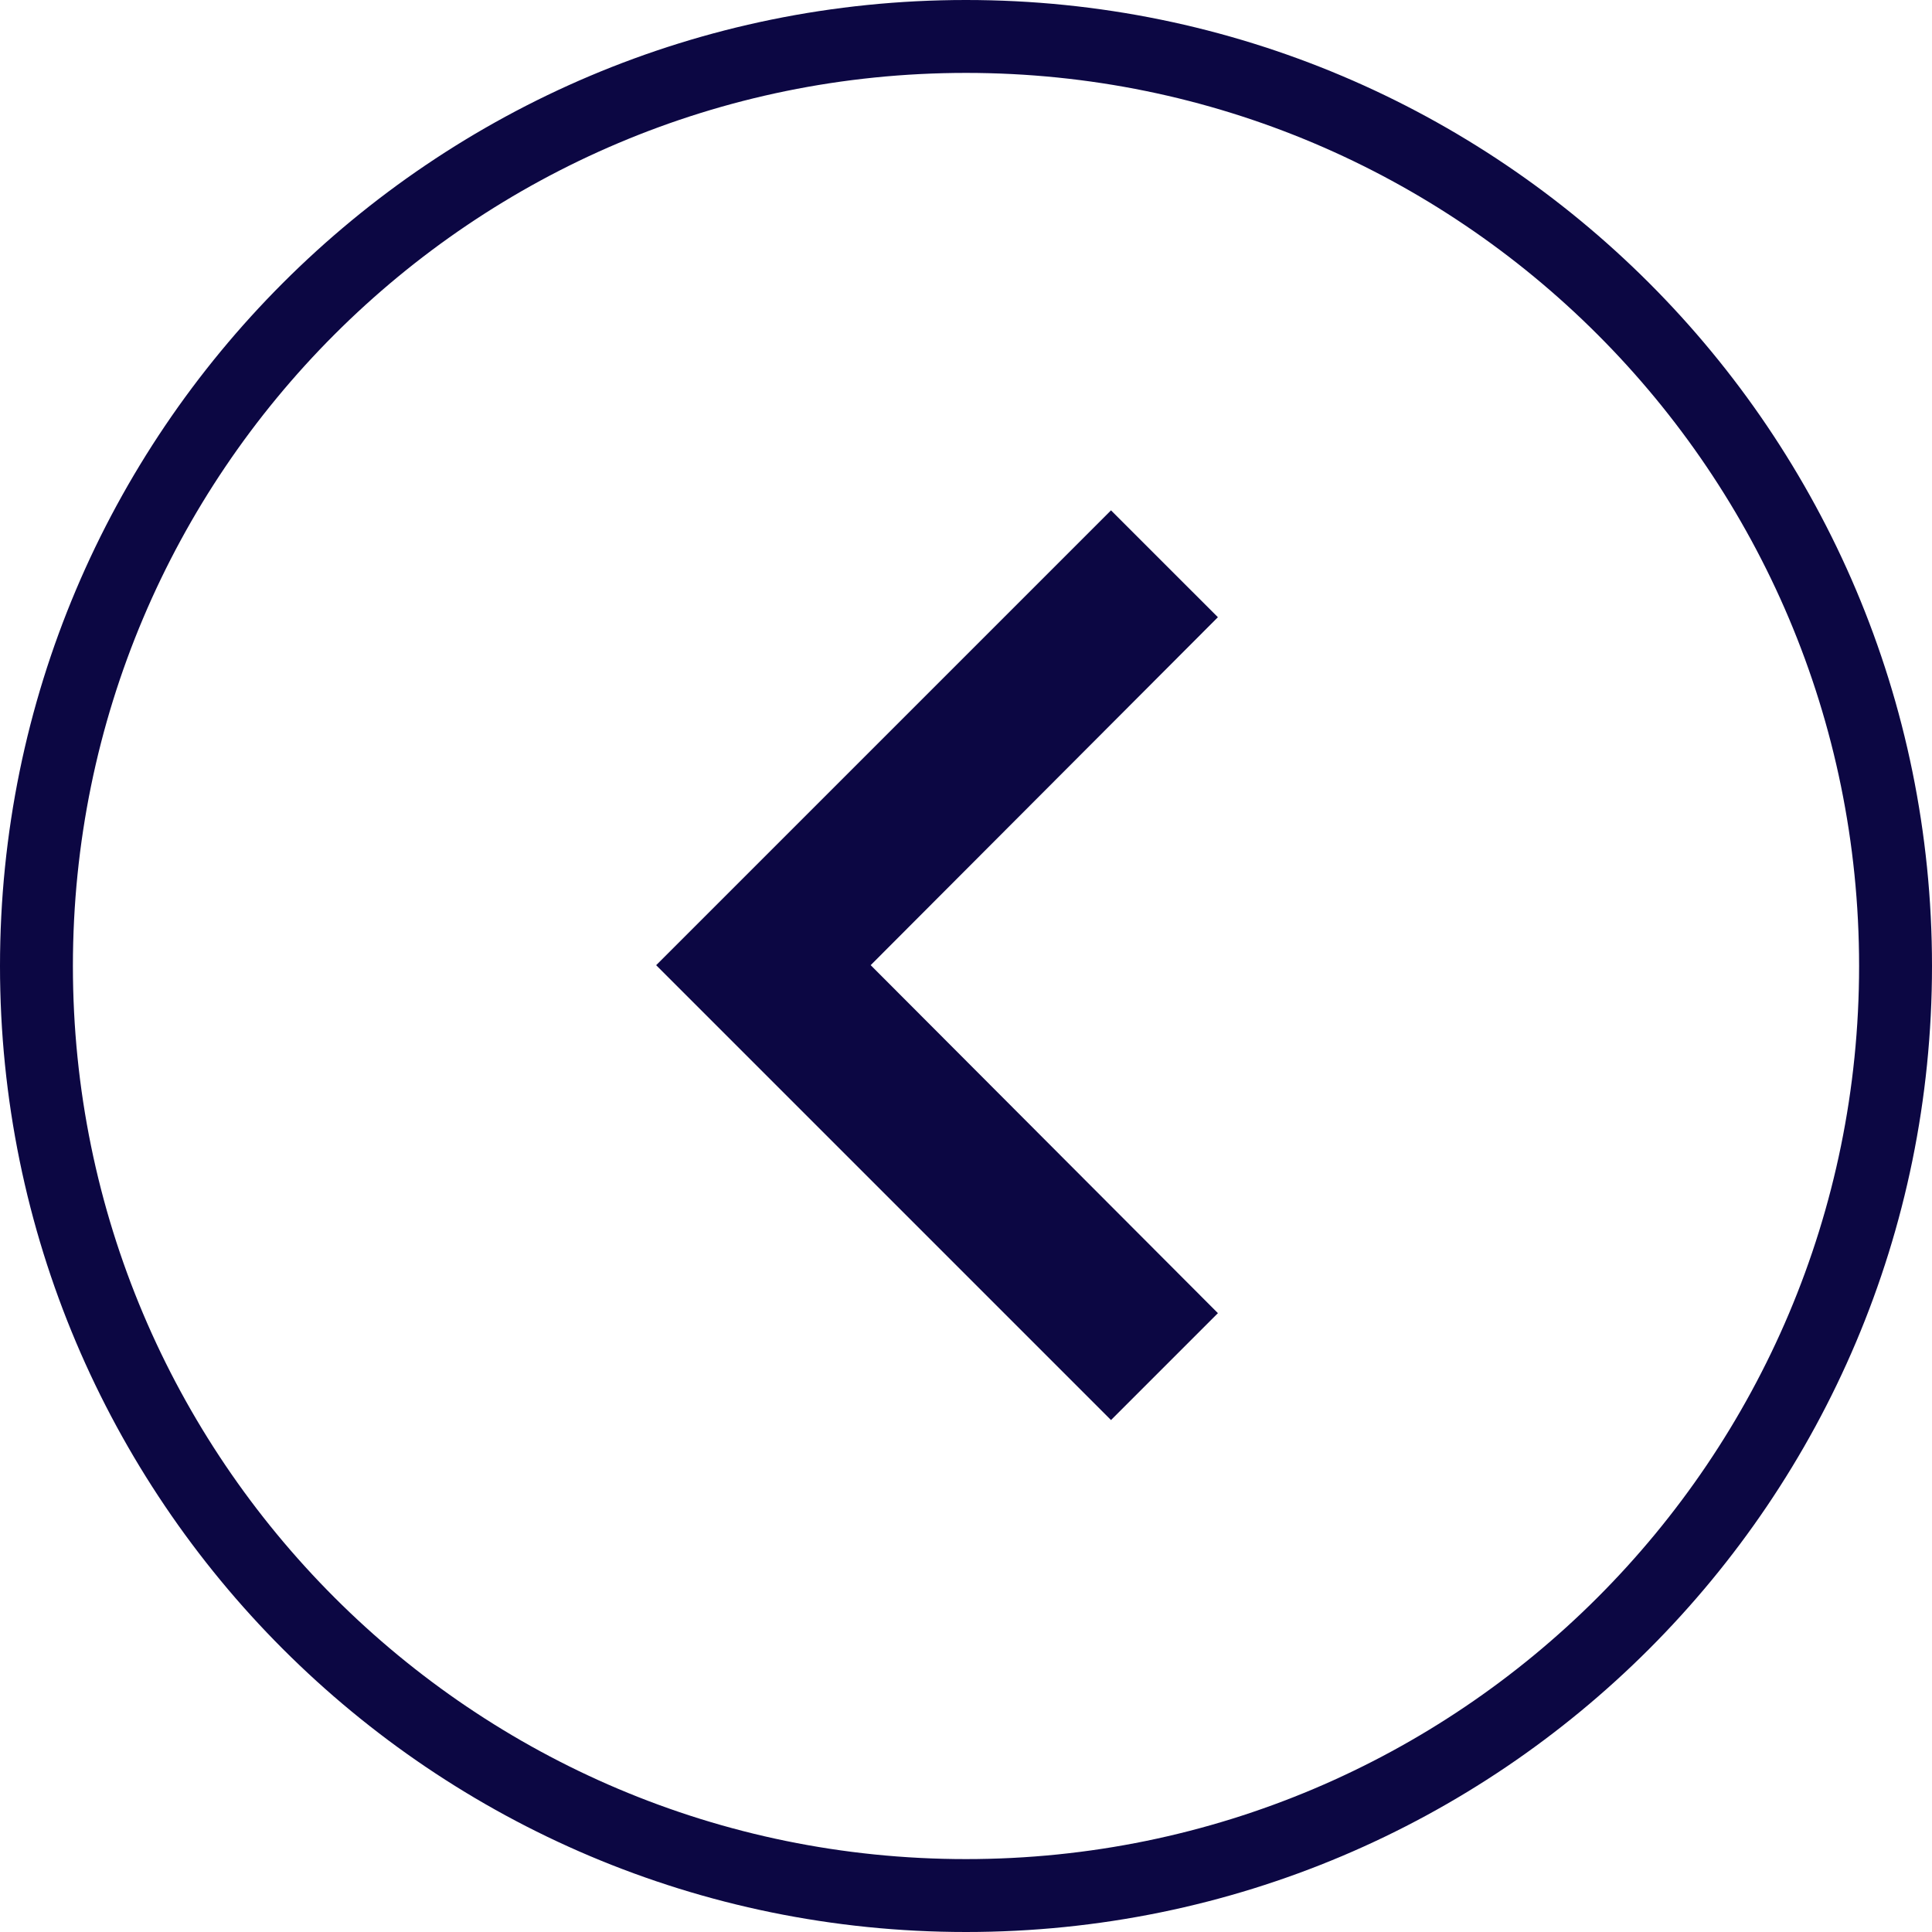
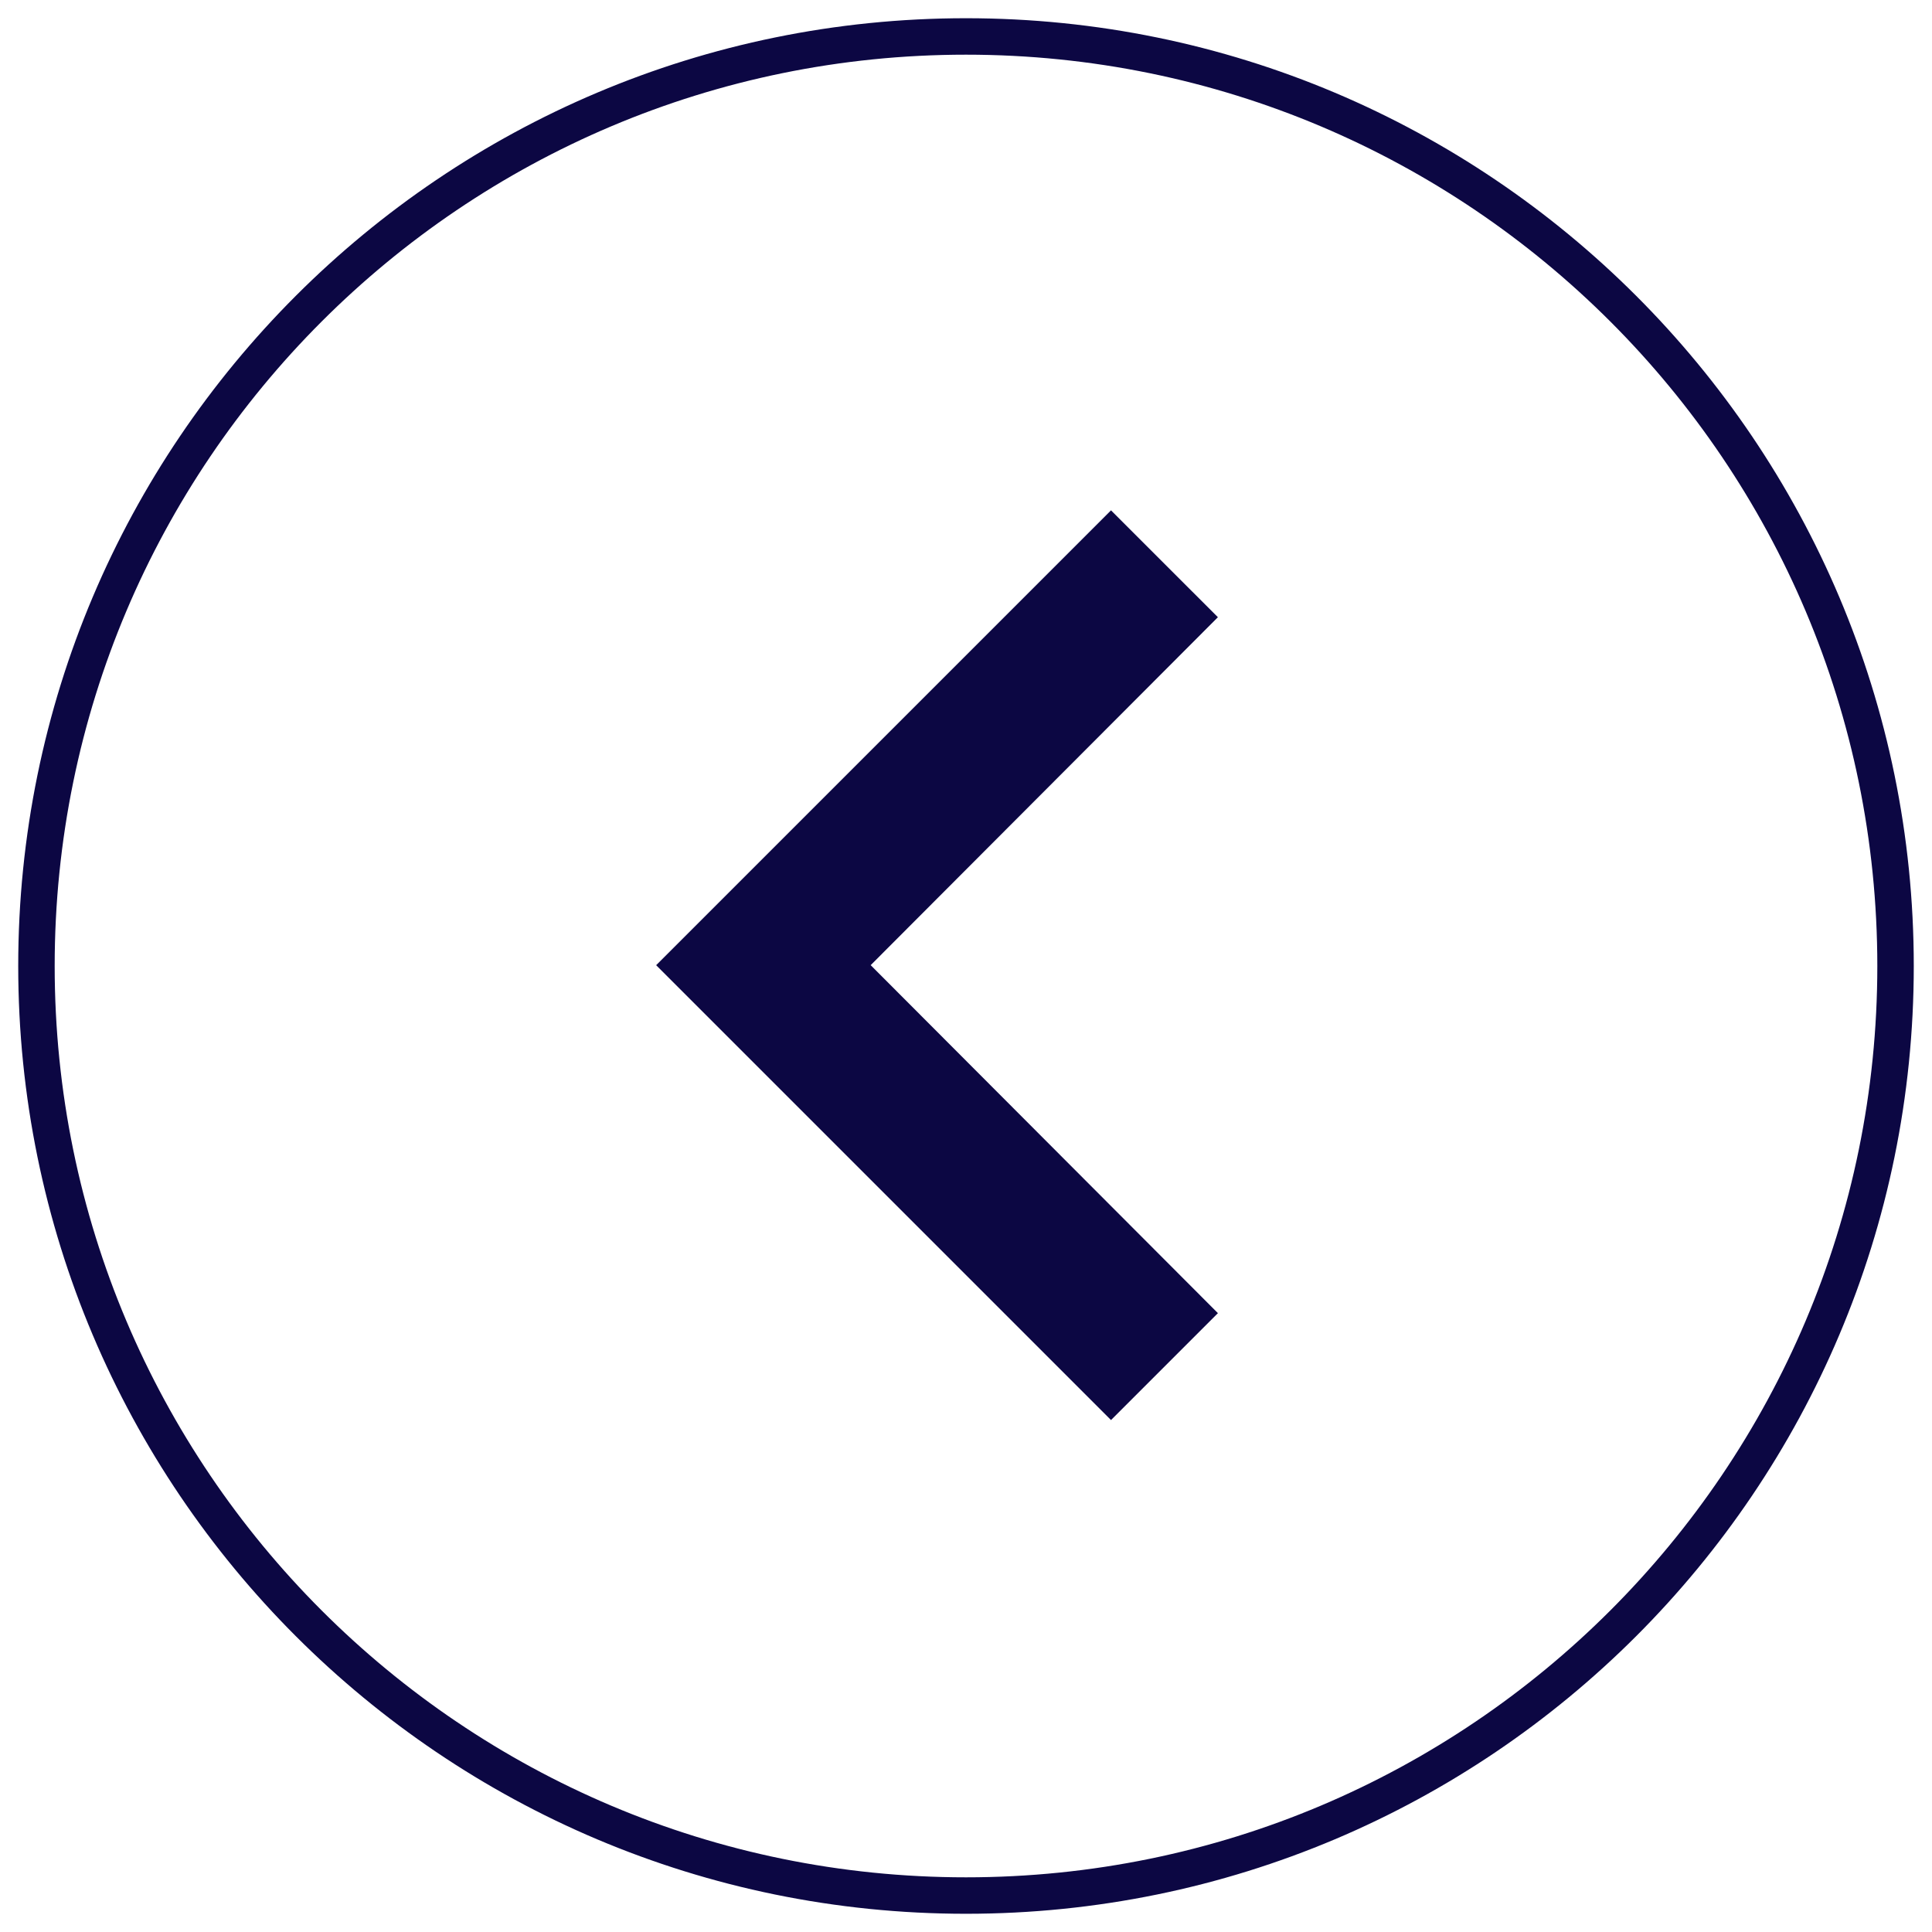
<svg xmlns="http://www.w3.org/2000/svg" fill="none" viewBox="0 0 53 53">
-   <circle cx="26.5" cy="26.5" r="25.5" stroke="#0C0743" stroke-width="2" />
+   <circle cx="26.5" cy="26.5" r="25.5" stroke="#0C0743" strokeWidth="2" />
  <path fill="#0C0743" d="M33.41 36.023l-9.525-9.546 9.525-9.545L30.478 14 18 26.478l12.478 12.478 2.932-2.932z" />
</svg>
